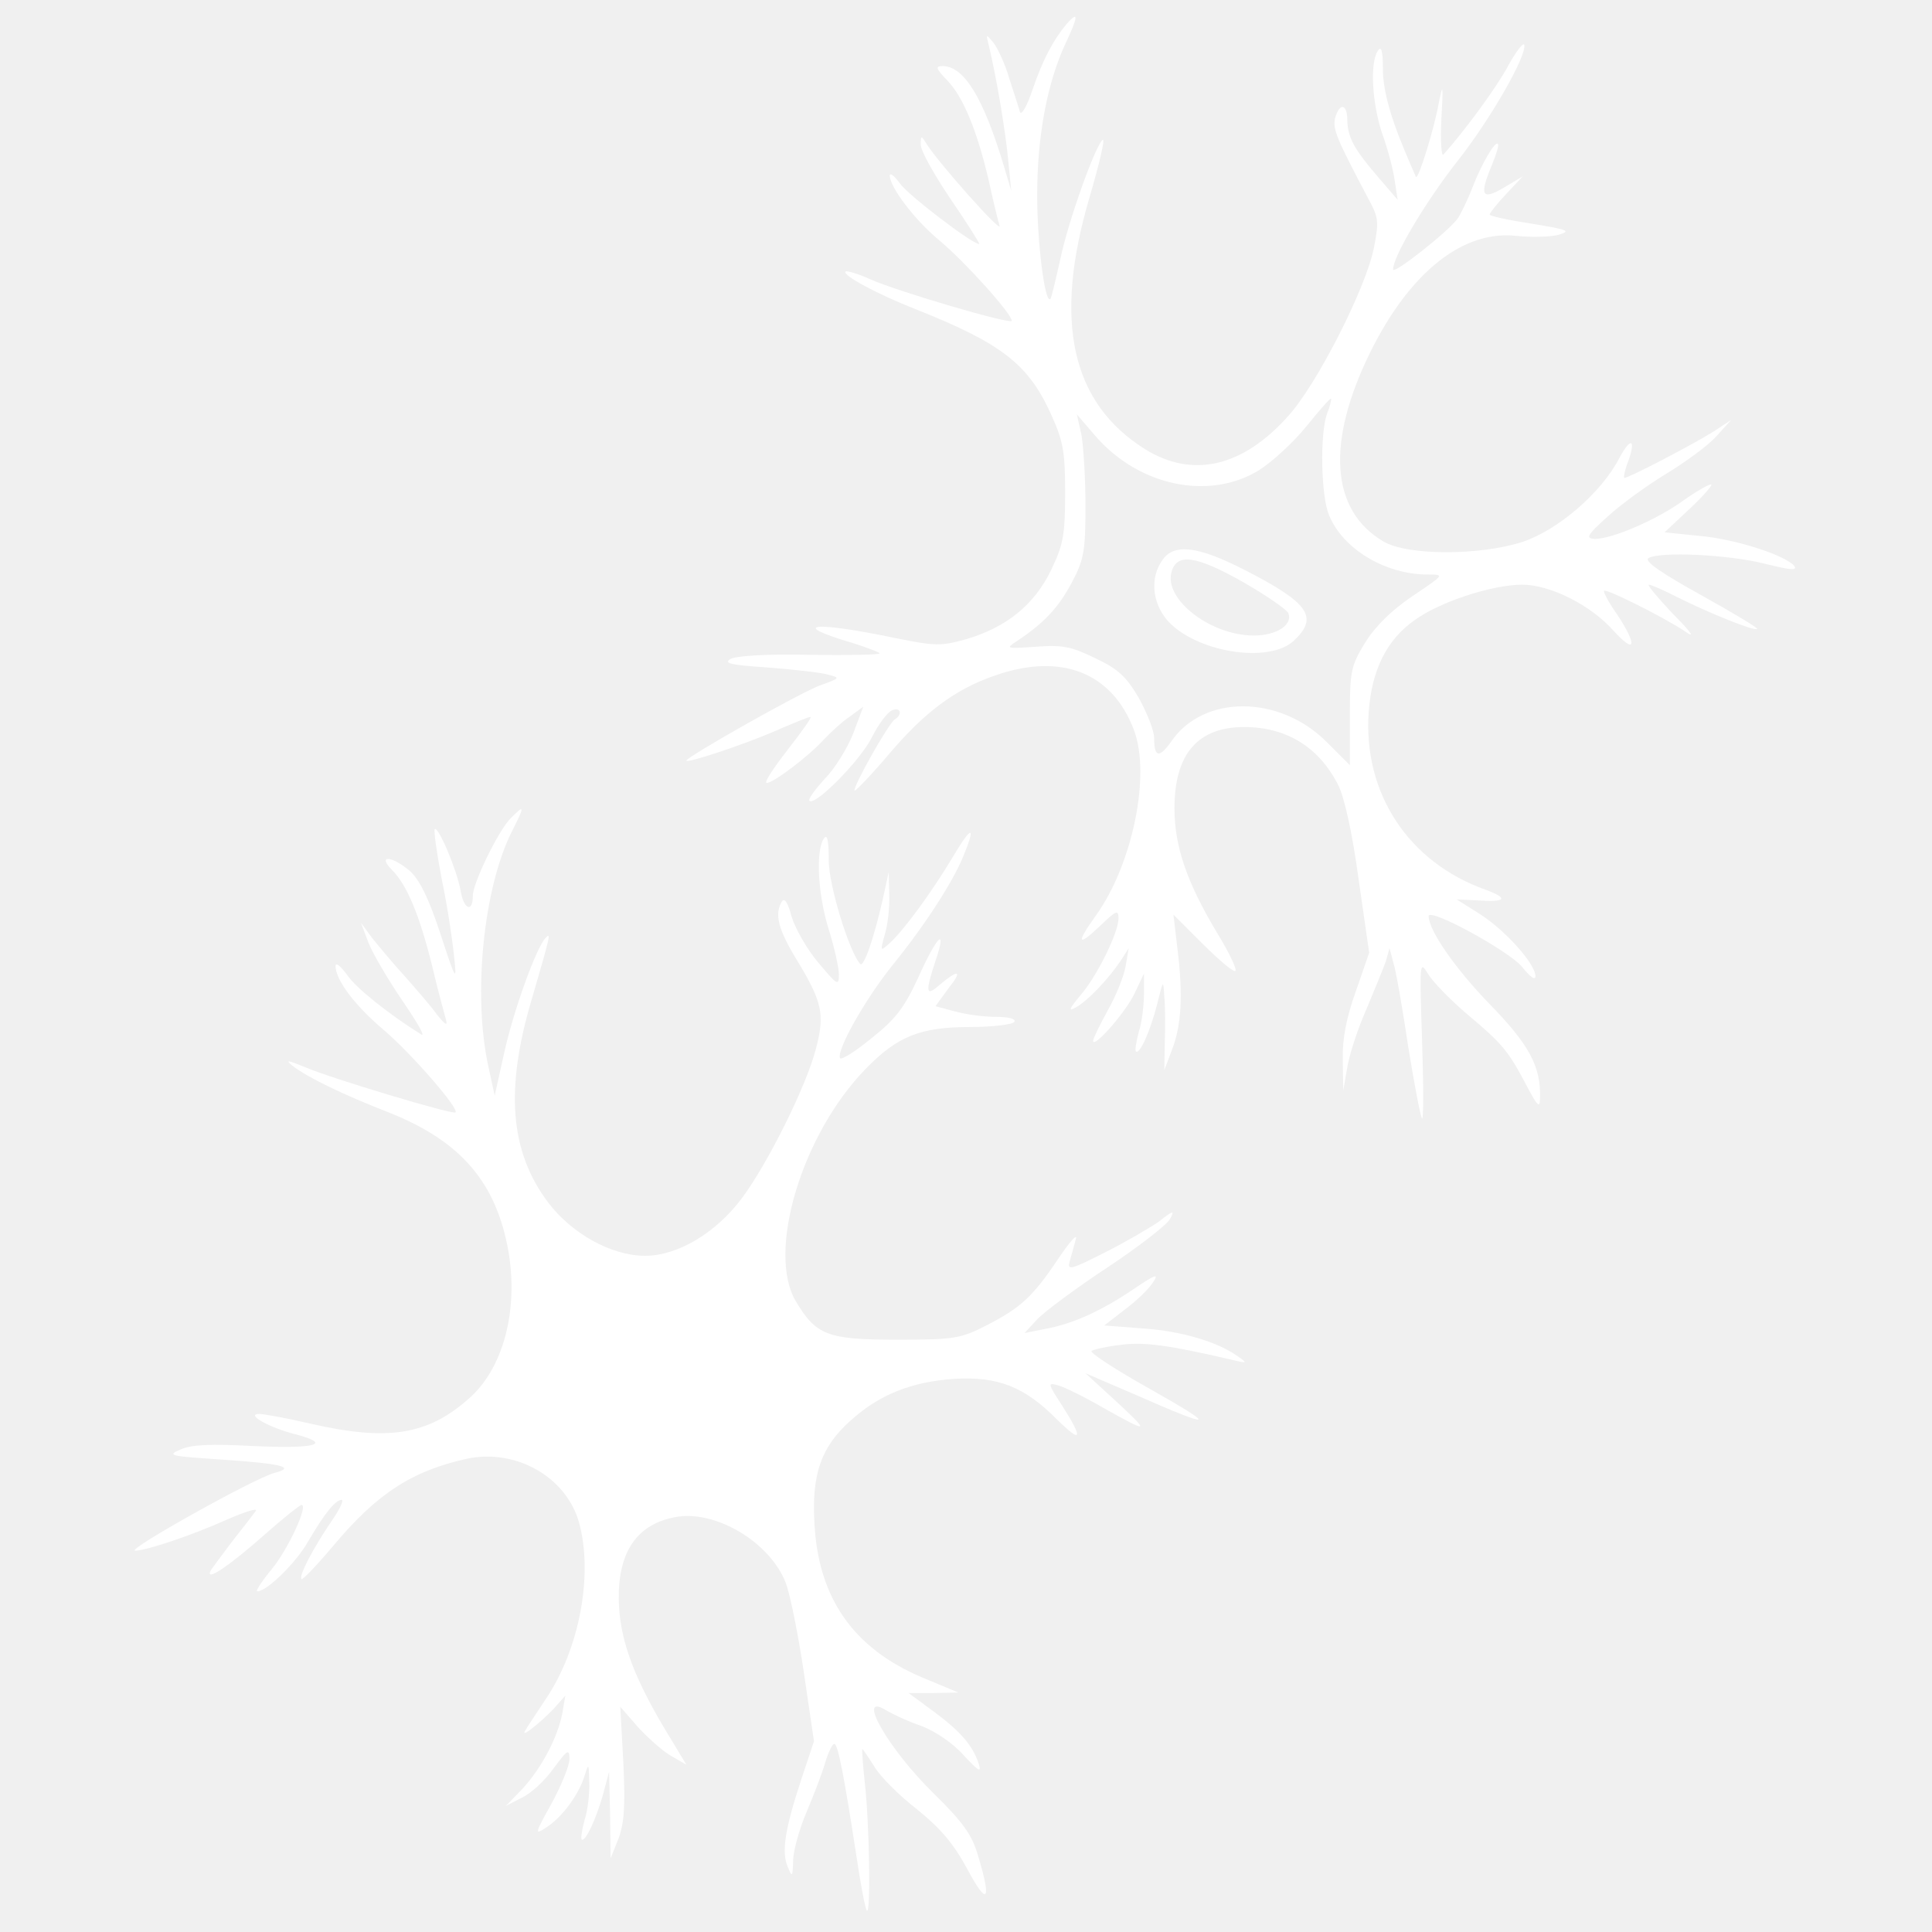
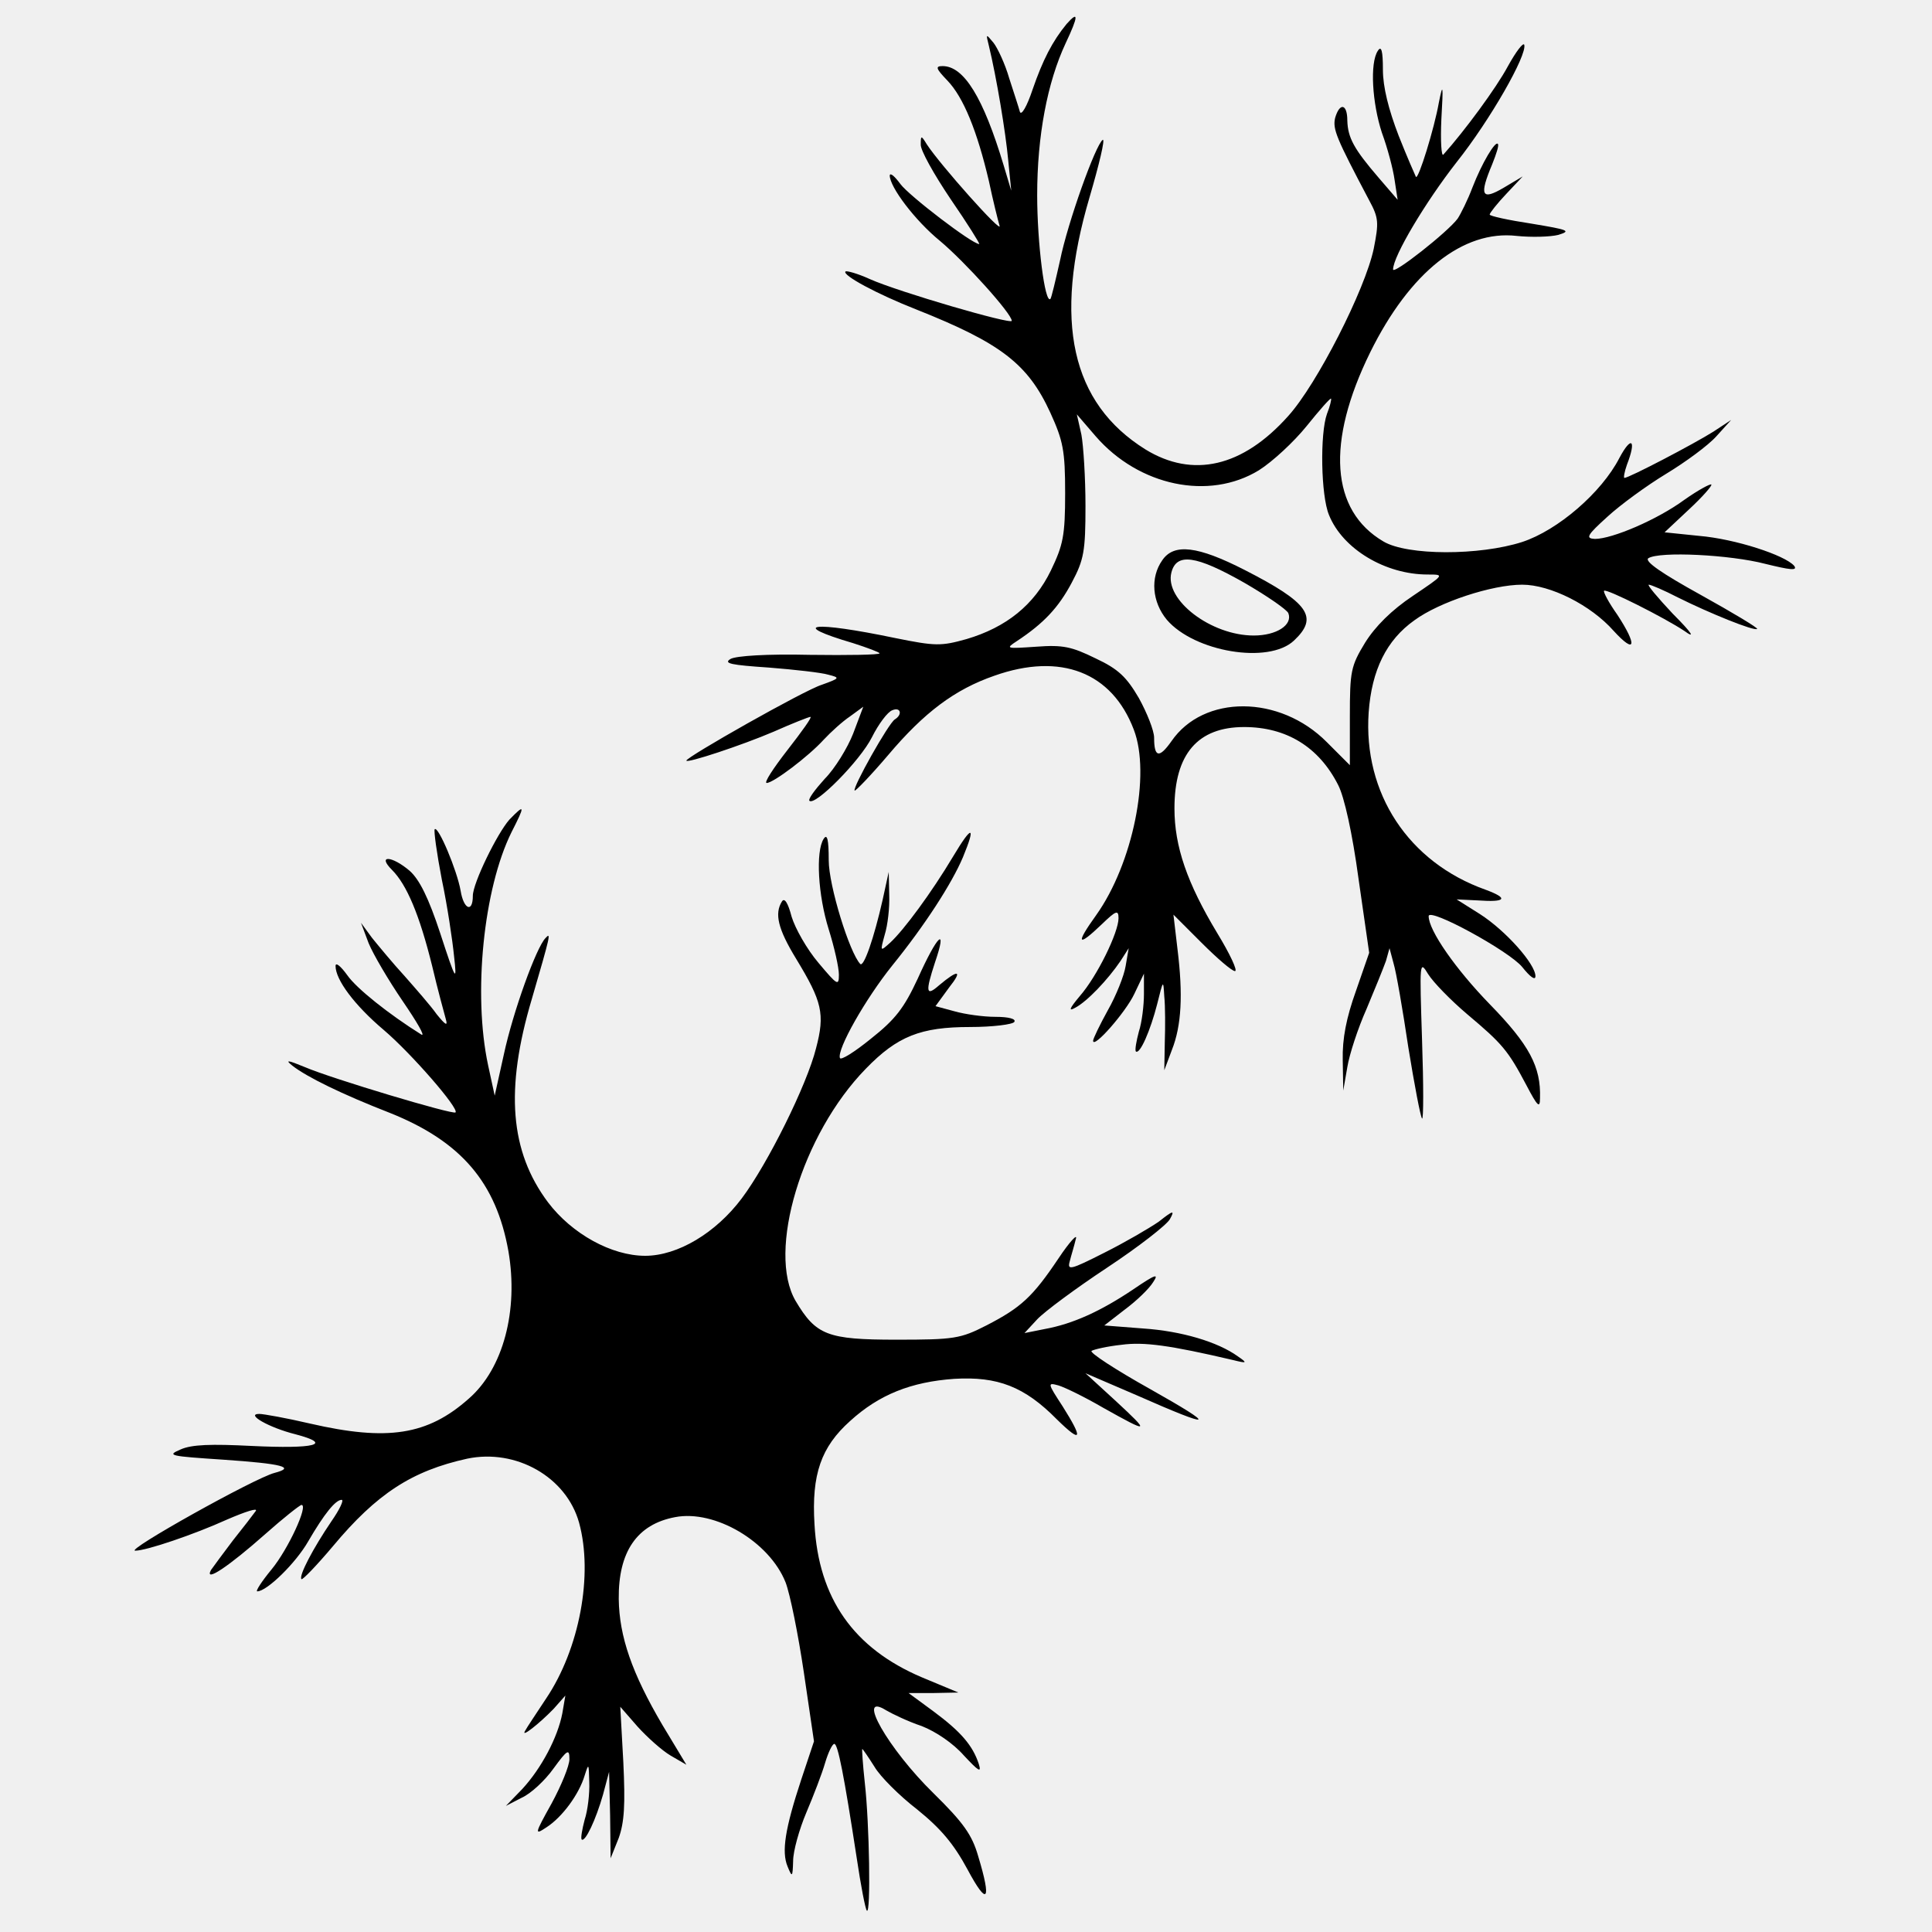
<svg xmlns="http://www.w3.org/2000/svg" version="1.0" width="100pt" height="100pt" viewBox="0 0 380 380" preserveAspectRatio="xMidYMid meet">
-   <g transform="translate(0,380) scale(0.1,-0.1)" fill="#FFFFFF" stroke="none">
+   <g transform="translate(0,380) scale(0.1,-0.1)" fill="#000000" stroke="none">
    <path d="M2098 3753 c-28 -34 -47 -71 -67 -129 -11 -33 -22 -52 -25 -44 -2 8 -12 38 -21 66 -8 28 -23 60 -31 70 -15 18 -15 18 -9 -6 15 -62 33 -170 38 -225 l6 -60 -15 50 c-40 133 -78 195 -120 195 -15 0 -13 -5 9 -28 32 -33 59 -100 82 -198 8 -38 18 -78 21 -88 6 -18 -117 120 -143 160 -11 18 -12 18 -12 0 -1 -11 26 -59 59 -108 33 -48 58 -88 56 -88 -14 0 -138 95 -155 118 -11 15 -20 23 -21 17 0 -23 50 -89 99 -129 49 -41 141 -143 141 -157 0 -8 -223 57 -279 82 -24 11 -46 17 -48 15 -7 -7 61 -44 140 -75 166 -66 219 -107 263 -203 25 -55 29 -74 29 -158 0 -84 -4 -102 -28 -152 -33 -68 -88 -112 -166 -135 -50 -14 -61 -14 -140 2 -163 34 -212 28 -83 -10 28 -9 52 -18 52 -20 0 -3 -62 -4 -137 -3 -85 2 -145 -2 -156 -8 -15 -9 1 -12 75 -17 51 -4 104 -10 117 -14 24 -6 23 -7 -13 -20 -35 -11 -266 -142 -266 -149 0 -6 109 30 172 57 36 16 69 29 72 29 4 0 -17 -29 -45 -65 -28 -36 -47 -65 -41 -65 13 0 82 52 112 85 14 15 37 36 52 46 l26 19 -20 -53 c-11 -28 -36 -69 -56 -89 -19 -21 -33 -40 -30 -43 11 -11 100 79 123 125 13 26 31 50 40 53 16 7 21 -8 5 -18 -12 -7 -84 -135 -79 -140 2 -1 32 30 66 70 71 84 131 129 209 156 130 46 231 7 274 -106 34 -88 -2 -264 -74 -365 -41 -57 -37 -64 11 -18 28 27 33 29 33 12 0 -28 -42 -114 -76 -153 -21 -25 -23 -31 -9 -23 23 12 64 55 89 92 l16 25 -6 -35 c-3 -19 -19 -59 -35 -87 -16 -29 -29 -56 -29 -60 0 -17 64 56 81 92 l19 40 0 -40 c0 -22 -4 -56 -10 -74 -5 -19 -8 -36 -6 -39 8 -7 29 42 42 93 12 48 12 49 14 15 2 -19 2 -60 1 -90 l-1 -55 15 40 c19 48 22 109 11 198 l-8 68 55 -55 c31 -31 60 -56 66 -56 6 0 -10 34 -35 75 -59 98 -84 170 -84 245 0 107 46 160 137 160 83 0 147 -39 185 -114 12 -23 28 -95 40 -184 l21 -146 -26 -75 c-19 -53 -27 -94 -26 -136 l1 -60 8 46 c4 25 21 77 38 115 16 38 33 80 38 94 l7 25 8 -30 c5 -16 18 -91 29 -165 12 -74 24 -137 27 -140 3 -3 3 66 0 154 -5 155 -5 158 12 130 10 -16 44 -51 77 -79 69 -58 80 -71 116 -139 22 -42 27 -47 27 -26 2 62 -21 105 -99 185 -67 69 -120 145 -120 173 0 18 159 -69 184 -100 16 -20 26 -27 26 -18 0 24 -59 90 -109 122 l-46 29 42 -2 c55 -4 61 4 15 21 -152 54 -241 190 -230 349 6 83 35 142 90 181 49 36 153 70 212 70 55 0 135 -40 180 -91 43 -47 47 -29 7 32 -17 24 -28 45 -26 47 4 5 119 -53 158 -79 22 -16 16 -5 -23 34 -30 32 -51 57 -47 57 4 0 30 -11 57 -25 62 -31 151 -67 156 -62 2 2 -48 32 -111 67 -76 42 -111 66 -103 72 22 14 161 7 230 -11 49 -12 64 -14 57 -4 -18 21 -116 53 -187 59 l-68 7 48 45 c27 25 46 47 44 49 -2 2 -26 -11 -53 -30 -53 -39 -142 -77 -176 -77 -19 1 -16 7 25 44 25 23 77 61 115 84 38 23 83 56 99 74 l29 32 -35 -23 c-38 -24 -166 -91 -175 -91 -2 0 0 12 5 26 19 49 9 58 -15 13 -35 -68 -121 -142 -191 -165 -84 -27 -226 -27 -273 1 -104 61 -113 195 -26 372 78 158 183 241 288 229 29 -3 66 -2 82 2 26 8 20 10 -52 22 -46 7 -83 15 -83 18 0 3 15 22 33 41 l32 34 -37 -22 c-44 -26 -49 -16 -23 46 8 20 14 38 11 40 -5 6 -31 -37 -50 -86 -9 -24 -23 -52 -29 -61 -19 -26 -127 -111 -127 -100 0 26 64 133 125 211 66 83 139 211 133 231 -2 5 -16 -13 -32 -42 -23 -43 -85 -127 -127 -174 -4 -5 -6 27 -4 70 4 68 3 72 -5 32 -9 -51 -40 -151 -45 -146 -1 2 -17 38 -34 81 -20 52 -31 96 -31 130 0 37 -3 48 -10 37 -16 -24 -11 -103 8 -161 11 -30 22 -71 25 -93 l6 -39 -37 43 c-49 57 -61 79 -62 113 0 33 -15 36 -24 5 -5 -22 2 -39 67 -162 19 -35 19 -44 9 -95 -17 -81 -112 -267 -168 -329 -90 -101 -188 -123 -281 -66 -146 91 -182 252 -110 496 19 65 31 115 26 113 -14 -9 -69 -163 -84 -237 -9 -40 -17 -74 -19 -76 -11 -10 -26 111 -26 204 0 117 20 222 56 299 25 53 26 65 2 38z m512 -767 c-14 -39 -12 -161 4 -199 27 -67 111 -117 194 -117 34 0 33 0 -29 -42 -42 -28 -74 -60 -94 -92 -28 -46 -30 -56 -30 -145 l0 -96 -45 45 c-93 94 -243 94 -306 2 -24 -34 -34 -32 -34 7 0 14 -14 49 -30 78 -24 41 -40 57 -85 78 -47 23 -64 27 -117 23 -59 -4 -61 -4 -38 11 53 35 82 66 108 115 24 45 27 62 27 151 0 55 -4 118 -8 140 l-9 40 37 -43 c85 -98 223 -127 321 -67 27 17 69 56 94 87 25 31 46 55 48 54 1 -2 -2 -15 -8 -30z" />
    <path d="M2286 2698 c-24 -34 -20 -82 9 -117 54 -63 200 -88 250 -41 49 46 30 74 -97 139 -92 47 -139 53 -162 19z m161 -44 c45 -26 84 -53 87 -60 9 -23 -23 -44 -68 -44 -84 0 -176 70 -162 124 10 39 48 34 143 -20z" />
    <path d="M1002 2188 c-24 -27 -72 -125 -72 -150 0 -34 -18 -27 -24 10 -7 40 -44 128 -51 121 -2 -3 4 -47 14 -99 11 -52 21 -120 24 -150 6 -53 4 -51 -27 44 -23 70 -41 106 -60 123 -35 30 -65 32 -35 2 29 -29 54 -88 79 -189 11 -47 24 -94 27 -105 4 -14 -1 -11 -18 10 -12 17 -41 50 -63 75 -23 25 -51 59 -64 75 l-22 30 15 -40 c9 -22 39 -73 67 -114 28 -41 45 -70 37 -66 -64 40 -128 91 -146 117 -13 18 -23 26 -23 18 0 -27 37 -77 95 -126 54 -46 148 -154 141 -162 -5 -5 -245 67 -296 89 -34 14 -40 15 -25 3 28 -22 97 -56 192 -93 140 -56 209 -137 233 -272 20 -116 -10 -231 -78 -290 -81 -72 -160 -84 -312 -49 -47 11 -92 19 -100 19 -28 0 19 -27 71 -40 76 -20 38 -29 -86 -23 -79 4 -118 3 -140 -7 -28 -12 -21 -13 84 -20 117 -8 143 -15 101 -26 -39 -10 -295 -153 -274 -153 22 0 116 32 180 61 37 16 62 24 57 17 -5 -7 -25 -33 -45 -58 -19 -25 -38 -51 -43 -58 -14 -26 36 8 106 70 36 32 69 58 72 58 14 0 -26 -87 -59 -127 -19 -23 -32 -43 -28 -43 19 0 76 56 100 98 32 55 54 82 66 82 5 0 -4 -19 -20 -42 -36 -53 -65 -108 -59 -114 2 -2 30 27 62 65 86 103 155 148 264 172 96 20 195 -36 220 -126 28 -102 1 -248 -65 -346 -19 -29 -38 -57 -41 -63 -10 -16 28 14 56 43 l23 26 -6 -35 c-9 -47 -41 -108 -79 -149 l-32 -33 31 16 c18 8 46 34 63 58 27 37 31 39 31 18 0 -13 -16 -52 -35 -87 -34 -61 -34 -63 -10 -47 31 20 64 65 75 102 8 25 8 24 9 -13 1 -22 -3 -56 -9 -74 -5 -19 -8 -36 -6 -39 7 -6 28 39 42 88 l12 45 2 -85 1 -85 16 40 c11 31 13 65 9 149 l-6 109 34 -39 c19 -21 48 -47 65 -57 l31 -18 -47 78 c-60 102 -85 174 -86 248 -1 93 36 147 111 161 78 15 185 -48 217 -128 9 -23 25 -103 36 -177 l20 -136 -25 -75 c-32 -97 -39 -142 -27 -171 9 -22 10 -22 11 11 0 19 12 62 26 95 14 33 31 77 37 98 6 20 14 37 18 37 7 0 19 -61 44 -224 8 -54 17 -101 20 -104 8 -8 5 172 -4 251 -4 37 -6 67 -5 67 1 0 12 -16 24 -35 11 -19 49 -57 84 -84 47 -38 72 -68 99 -118 39 -73 48 -63 21 26 -12 42 -29 66 -88 124 -89 87 -154 201 -93 163 12 -7 43 -22 70 -31 28 -11 62 -34 83 -58 29 -31 35 -35 29 -16 -12 36 -35 63 -89 103 l-49 36 49 0 49 1 -72 30 c-134 57 -203 155 -211 301 -6 98 13 152 70 203 57 52 120 77 205 83 85 5 138 -15 202 -80 49 -48 52 -39 11 26 -30 46 -30 47 -8 41 13 -4 52 -23 88 -44 91 -51 93 -50 25 13 l-60 55 100 -43 c154 -68 162 -64 27 12 -68 38 -120 72 -115 75 5 3 31 9 59 12 44 6 95 -1 219 -30 28 -7 29 -6 10 7 -40 29 -112 50 -186 55 l-77 6 40 31 c23 17 48 41 56 54 12 18 5 16 -39 -14 -64 -43 -119 -68 -174 -78 l-40 -8 25 27 c14 15 76 61 138 102 62 41 117 84 123 95 10 18 7 18 -22 -5 -19 -13 -67 -41 -107 -61 -67 -34 -73 -35 -68 -17 3 12 9 31 12 44 4 12 -12 -5 -34 -38 -51 -76 -74 -97 -142 -132 -51 -26 -63 -28 -177 -28 -136 0 -158 9 -198 76 -57 97 12 328 138 457 62 64 108 82 205 82 44 0 84 5 87 10 4 6 -11 10 -37 10 -24 0 -60 5 -81 11 l-37 10 27 37 c27 34 18 36 -20 4 -26 -23 -27 -13 -8 45 25 73 5 55 -34 -32 -27 -58 -44 -80 -92 -118 -32 -26 -59 -43 -61 -38 -6 17 50 116 103 182 64 79 117 161 139 213 26 63 18 64 -19 2 -43 -72 -97 -145 -124 -170 -20 -18 -20 -18 -11 15 6 19 10 54 9 79 l-1 45 -12 -55 c-17 -75 -37 -133 -44 -126 -21 22 -62 154 -62 204 0 41 -3 53 -10 42 -16 -25 -11 -111 10 -178 11 -35 20 -75 20 -89 0 -23 -3 -21 -40 23 -23 27 -46 68 -53 91 -7 27 -14 38 -19 30 -15 -24 -8 -54 28 -113 51 -84 57 -108 39 -176 -18 -72 -95 -227 -146 -295 -51 -68 -126 -113 -190 -113 -66 0 -144 43 -191 105 -75 100 -85 222 -32 400 37 127 38 132 27 120 -18 -18 -64 -145 -82 -229 l-18 -81 -13 60 c-30 140 -9 347 46 458 27 53 27 57 -4 25z" />
  </g>
</svg>
